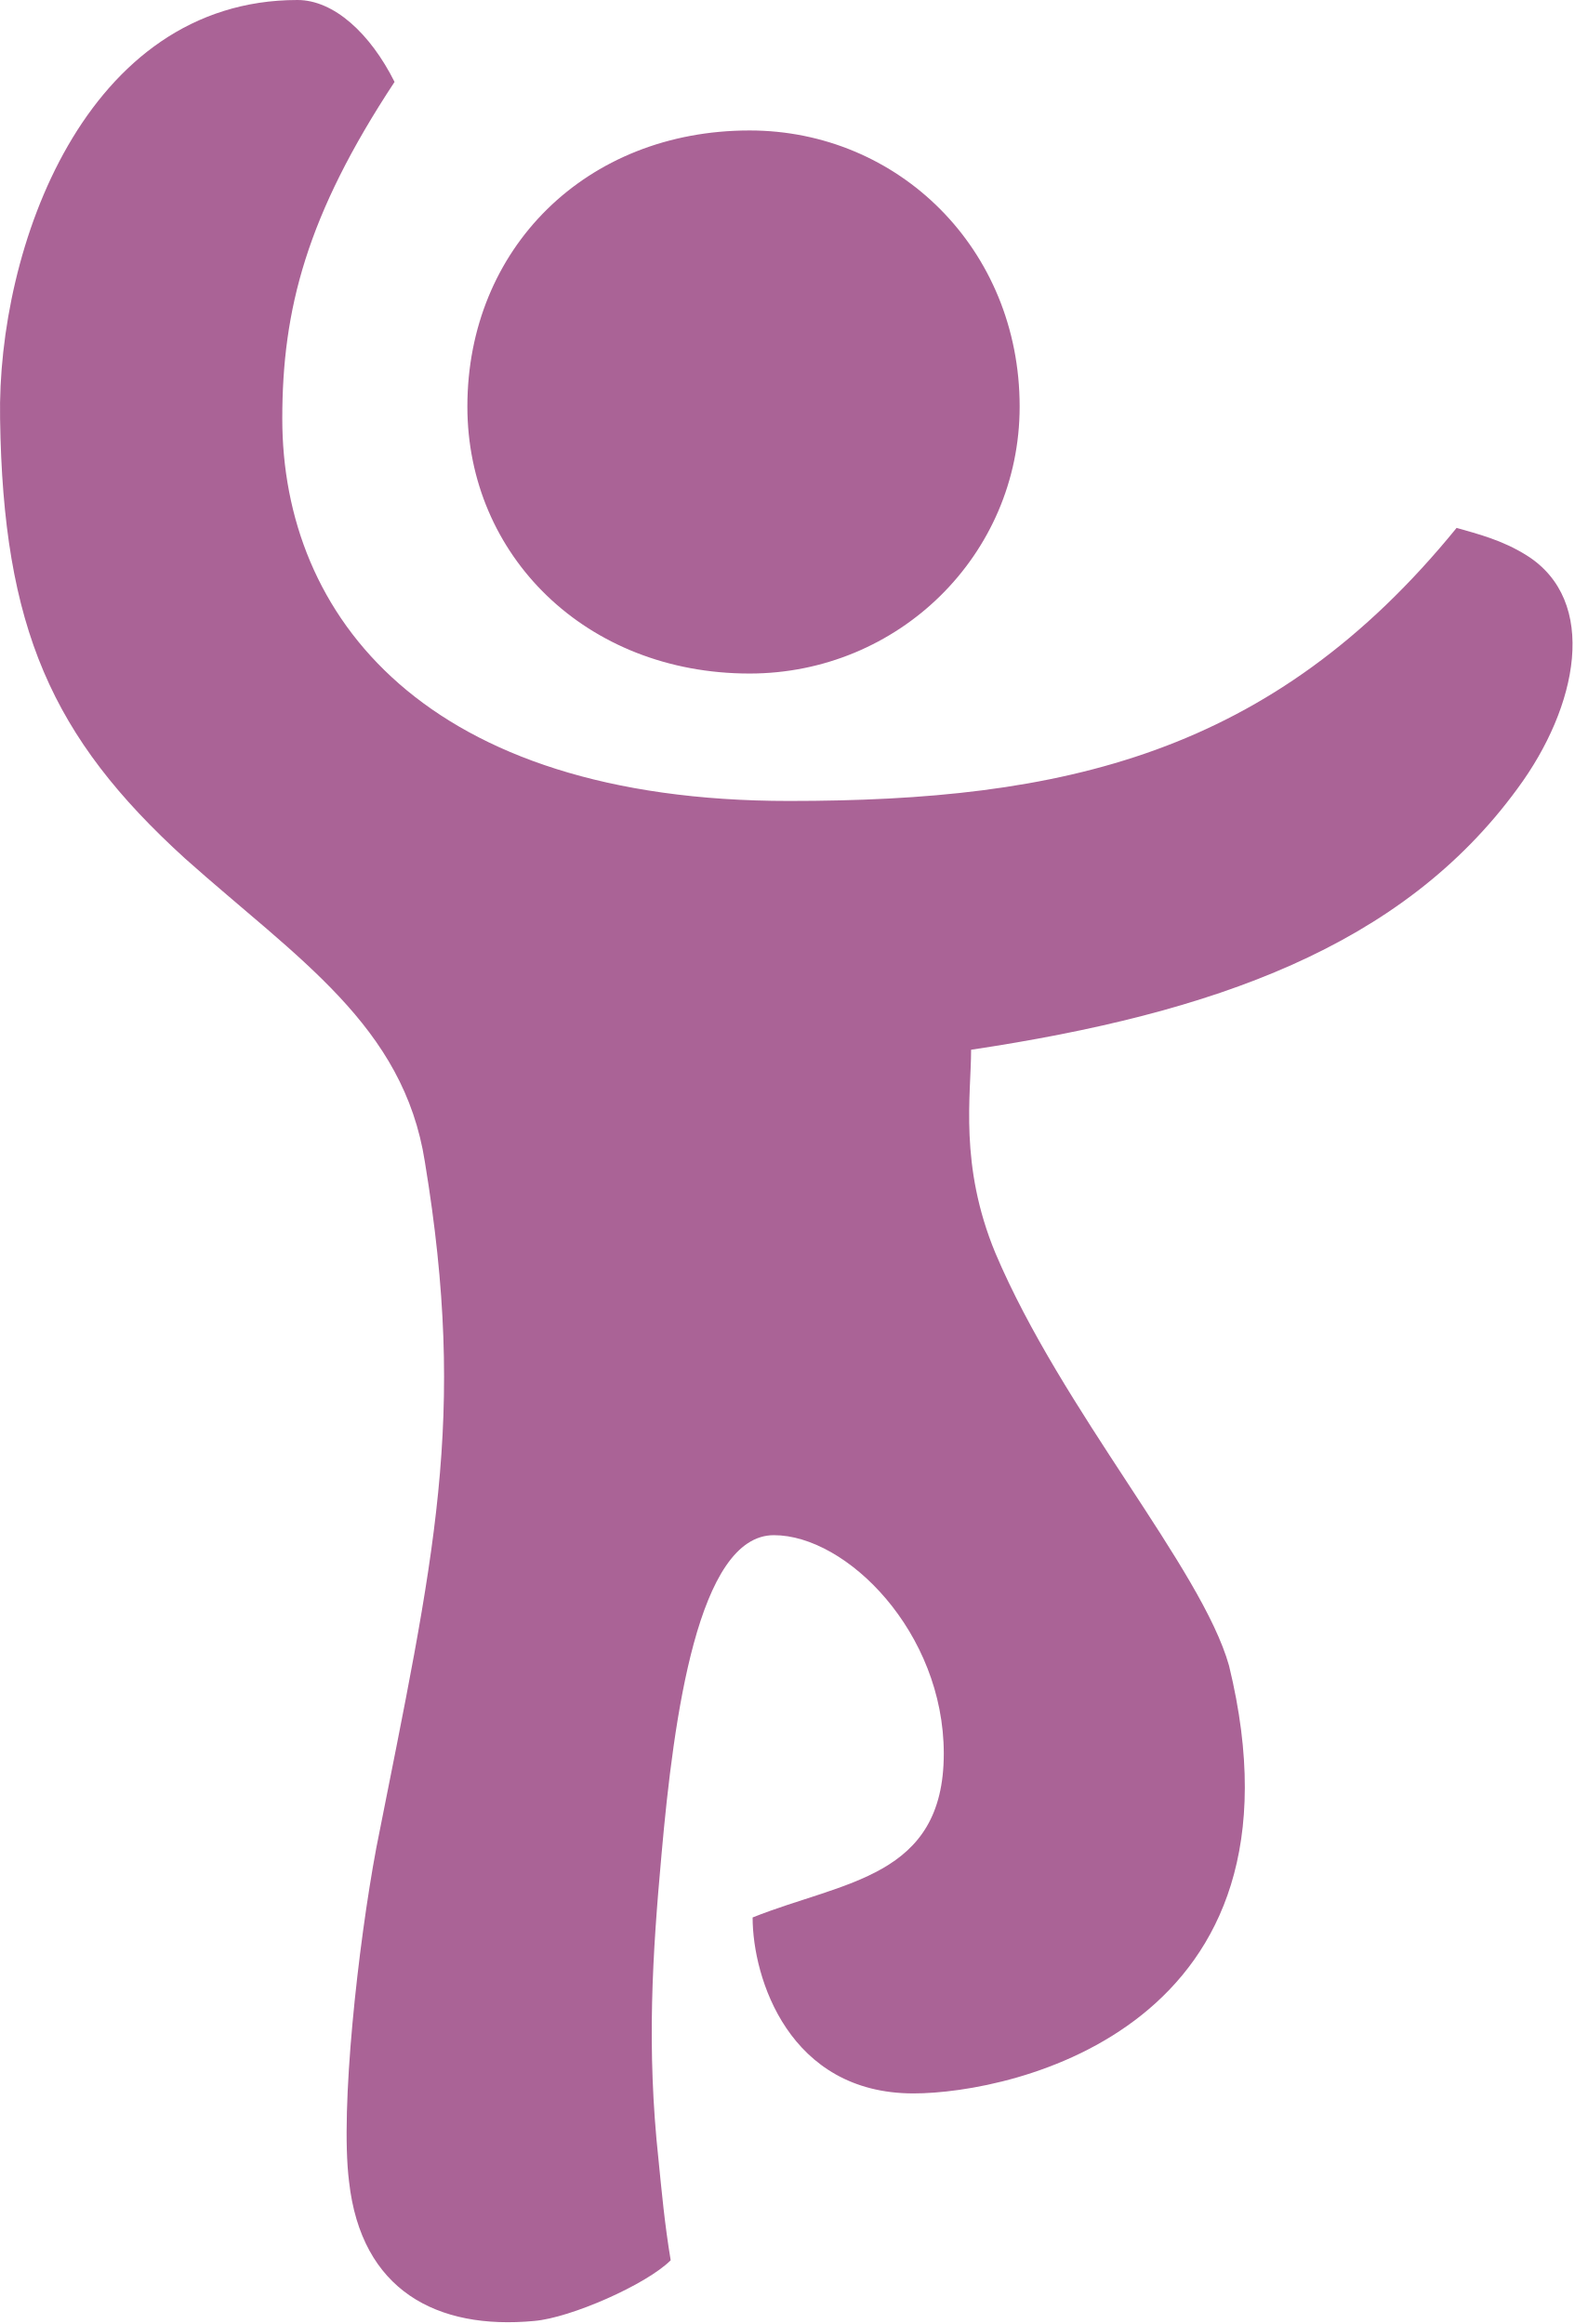
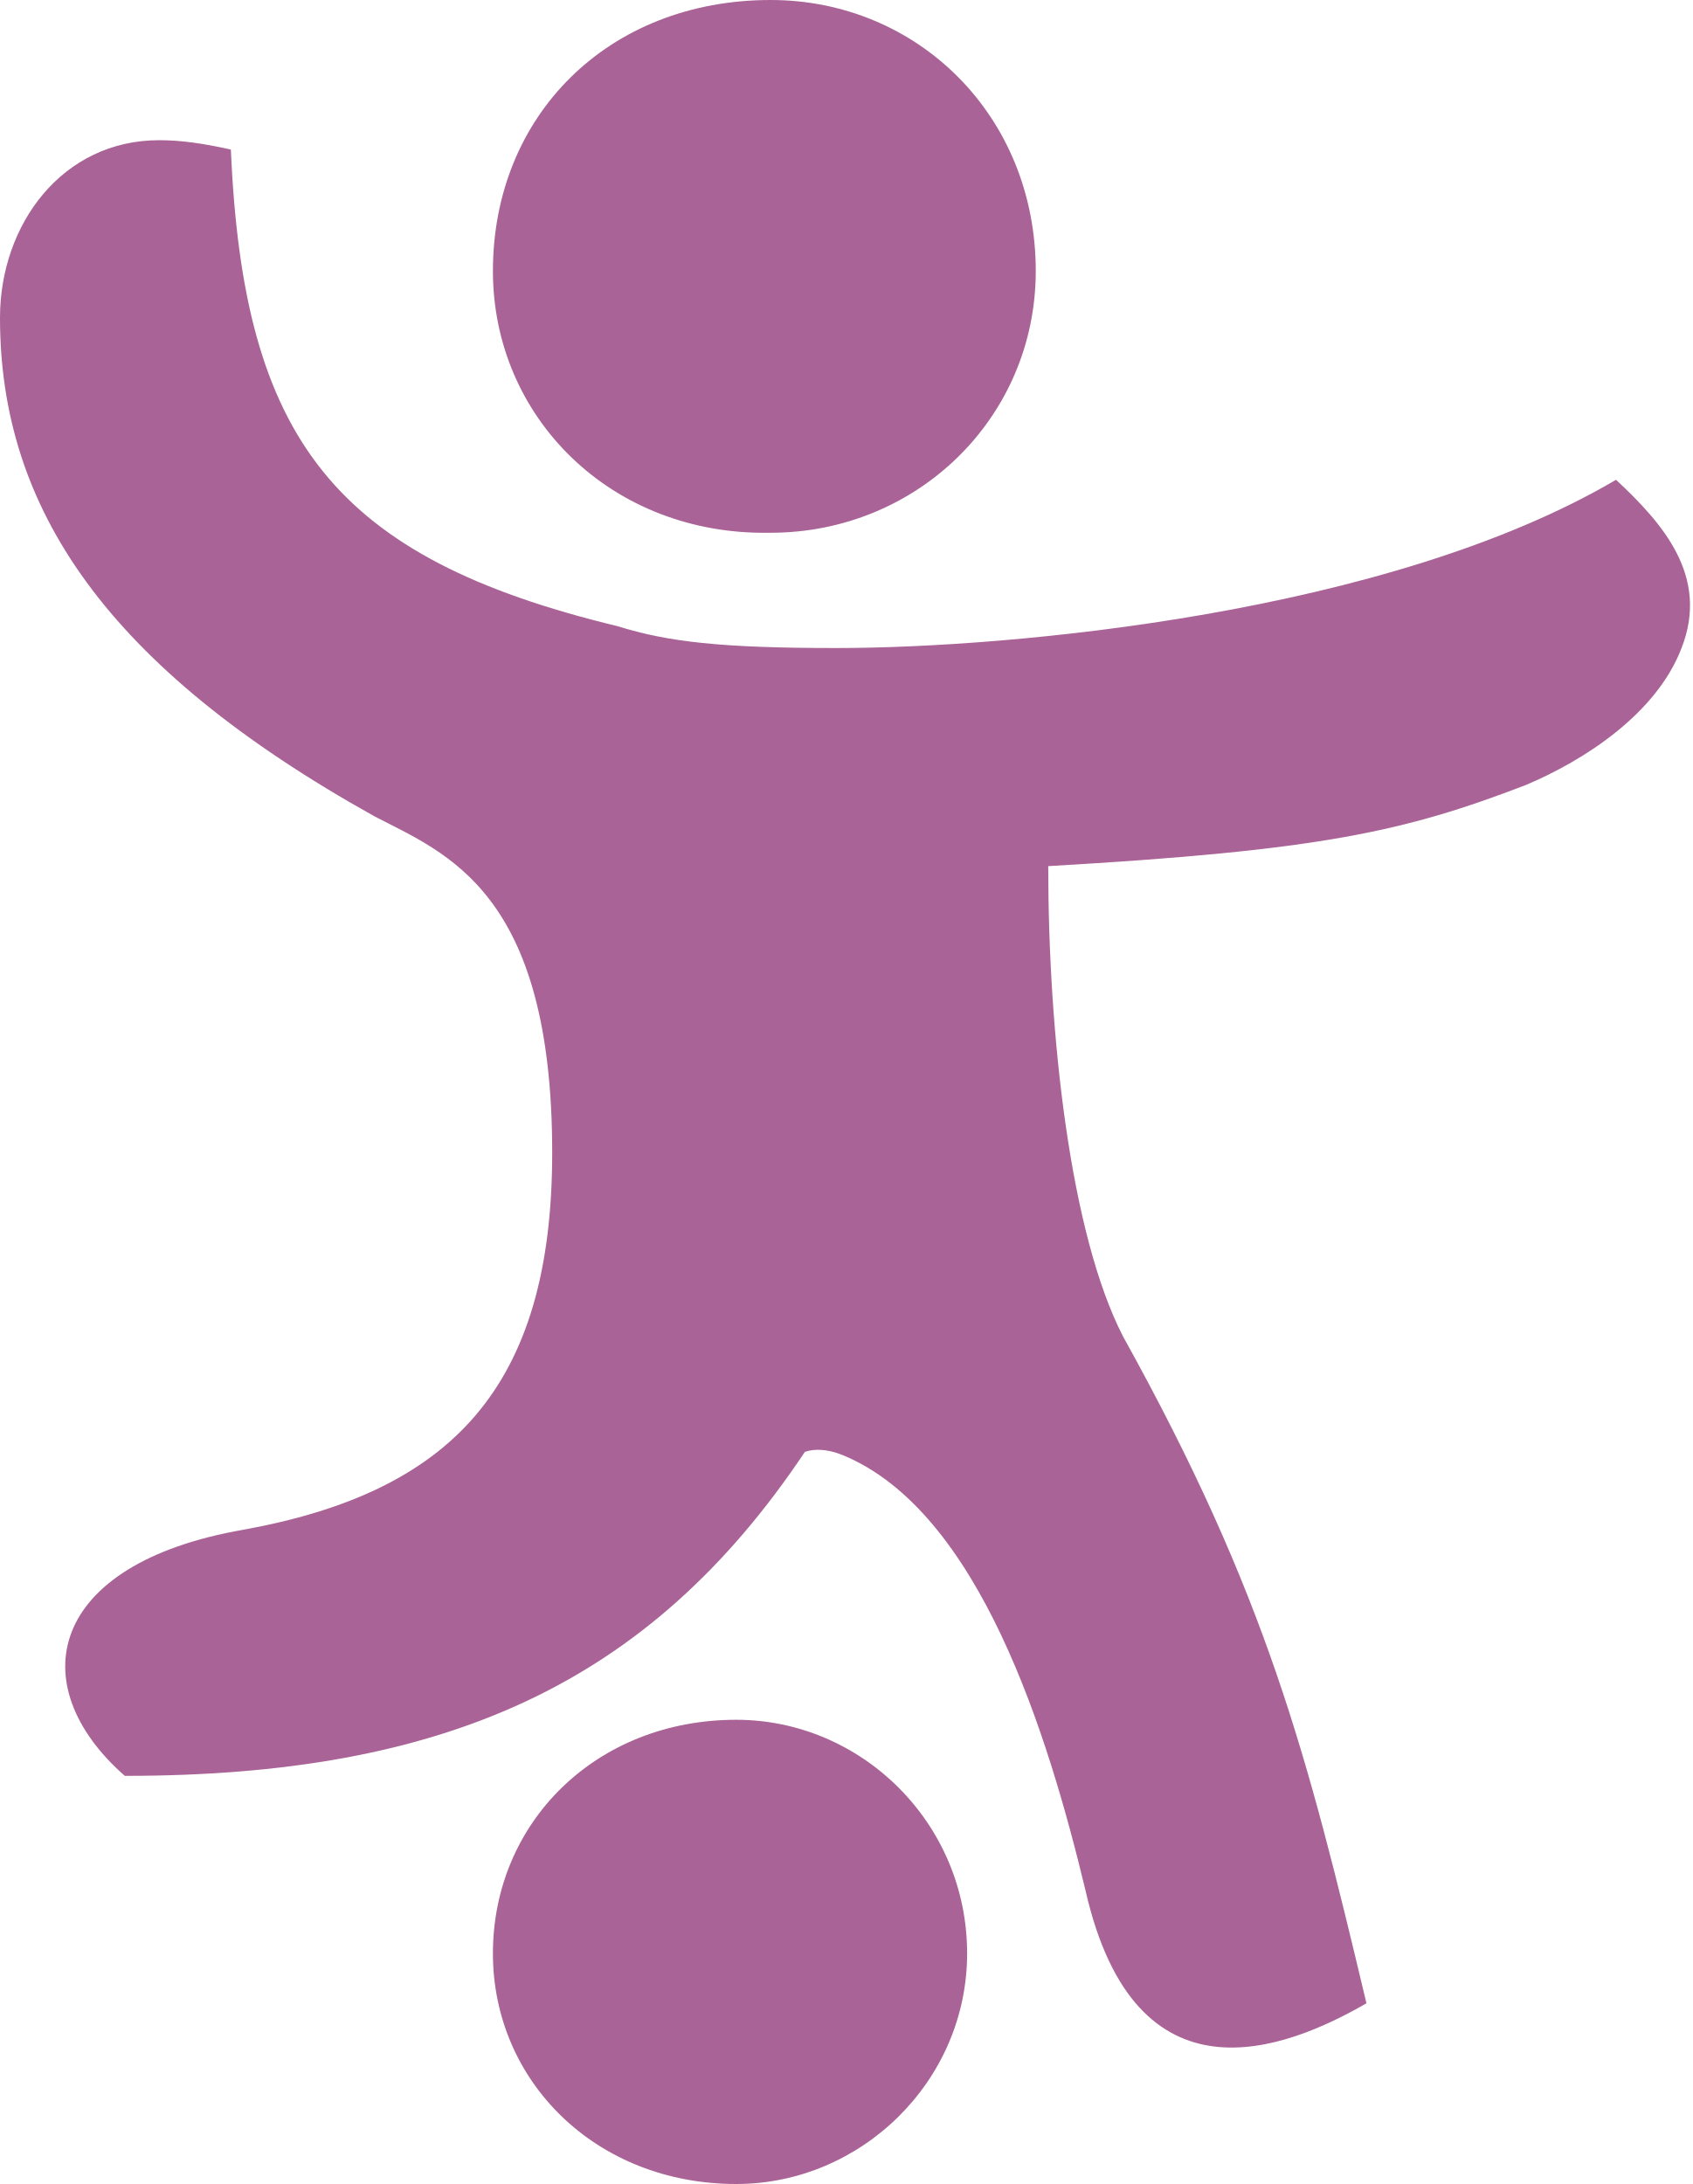
- <svg xmlns="http://www.w3.org/2000/svg" width="519" height="766" viewBox="0 0 519 766" fill="none">
-   <path opacity="0.8" d="M480.025 174C419.025 249 350.025 264 260.025 264C140.025 264 93.025 203 93.025 138C93.025 102 101.025 71 130.025 27C122.025 11 110.025 0 98.025 0C28.025 0 -0.975 82 0.025 138C1.025 207 17.025 243 61.025 283C98.025 316 133.025 338 140.025 383C154.025 468 143.025 513 124.025 609C118.025 641 112.025 695 115.025 719C119.025 755 144.025 768 176.025 765C188.025 764 213.025 753 221.025 745C219.025 733 218.025 722 217.025 712C213.025 675 215.025 644 218.025 611C222.025 566 230.025 506 255.025 506C279.025 506 311.025 538 311.025 578C311.025 619 278.025 620 248.025 632C248.025 652 260.025 690 301.025 690C334.025 690 434.025 668 405.025 549C396.025 517 350.025 465 328.025 413C316.025 384 320.025 361 320.025 346C400.025 334 462.025 312 500.025 260C520.025 233 527.025 198 503.025 183C495.025 178 487.025 176 480.025 174ZM247.025 222C296.025 222 336.025 183 336.025 134C336.025 82 296.025 43 247.025 43C193.025 43 154.025 82 154.025 134C154.025 183 193.025 222 247.025 222Z" fill="#953C7C" />
+ <svg xmlns="http://www.w3.org/2000/svg" width="575" height="742" viewBox="0 0 575 742" fill="none">
+   <g opacity="0.8">
+     <path d="M286.183 494.314C280.883 492.197 276.644 492.197 273.464 493.255C220.467 572.642 150.511 603.338 42.398 603.338C7.42 572.642 15.899 531.361 82.675 519.718C152.631 507.016 187.609 472.086 187.609 391.641C187.609 302.728 151.571 290.026 127.192 277.324C36.038 226.516 0 172.534 0 107.966C0 76.211 21.199 47.632 54.057 47.632C61.476 47.632 68.896 48.69 78.435 50.807C82.675 149.247 113.413 189.469 209.867 212.756C226.826 218.049 244.845 220.165 284.063 220.165C343.42 220.165 471.672 208.522 549.047 163.007C564.946 177.826 580.845 195.82 571.306 220.165C562.827 242.394 538.448 258.271 518.309 266.739C476.972 282.616 448.353 288.967 356.139 294.26C356.139 351.418 363.558 419.161 381.577 454.091C430.334 541.946 444.114 595.929 464.252 680.608C436.694 696.485 385.817 716.596 368.858 642.502C356.139 589.578 332.82 513.367 286.183 494.314ZM167.47 92.088C167.47 39.164 206.688 0 261.804 0C311.621 0 351.899 39.164 351.899 92.088C351.899 141.837 311.621 181.001 261.804 181.001C207.748 182.06 167.47 141.837 167.47 92.088ZM167.47 663.672C167.47 619.215 202.448 584.285 250.145 584.285C292.543 584.285 328.58 619.215 328.58 663.672C328.58 707.07 292.543 742 250.145 742C202.448 742 167.47 707.07 167.47 663.672Z" fill="#953C7C" />
+   </g>
</svg>
